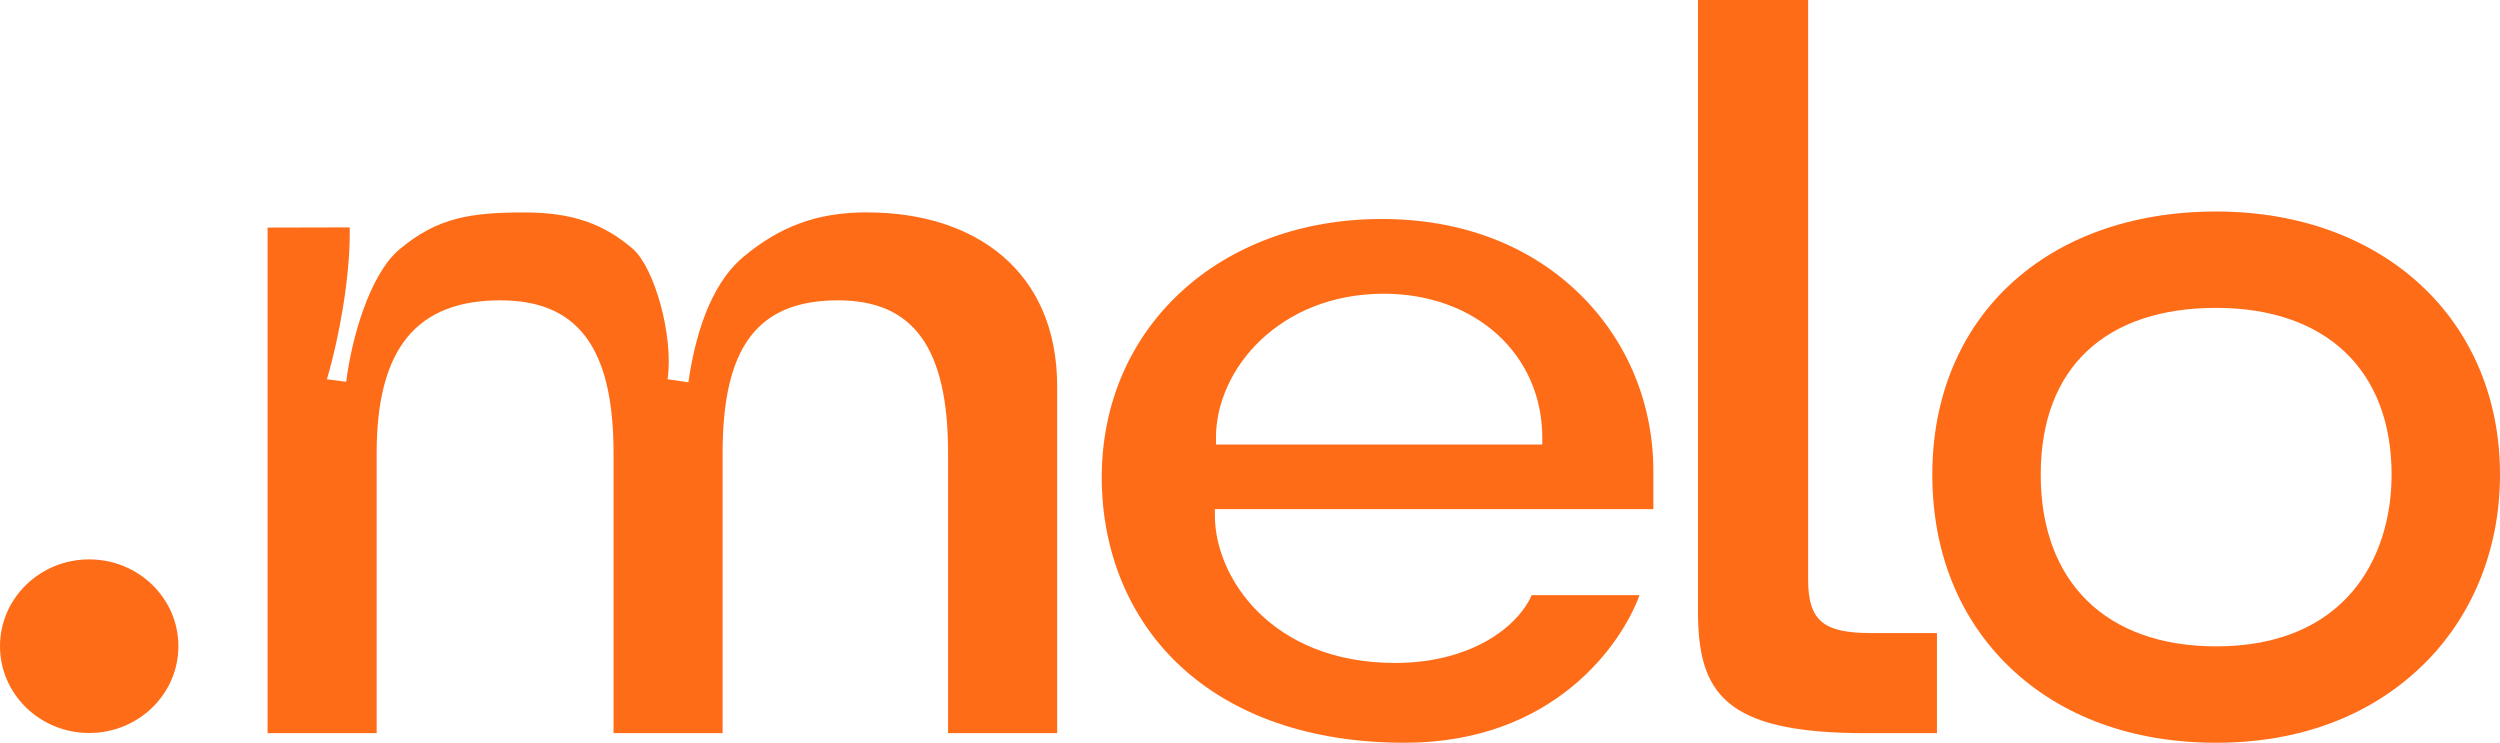
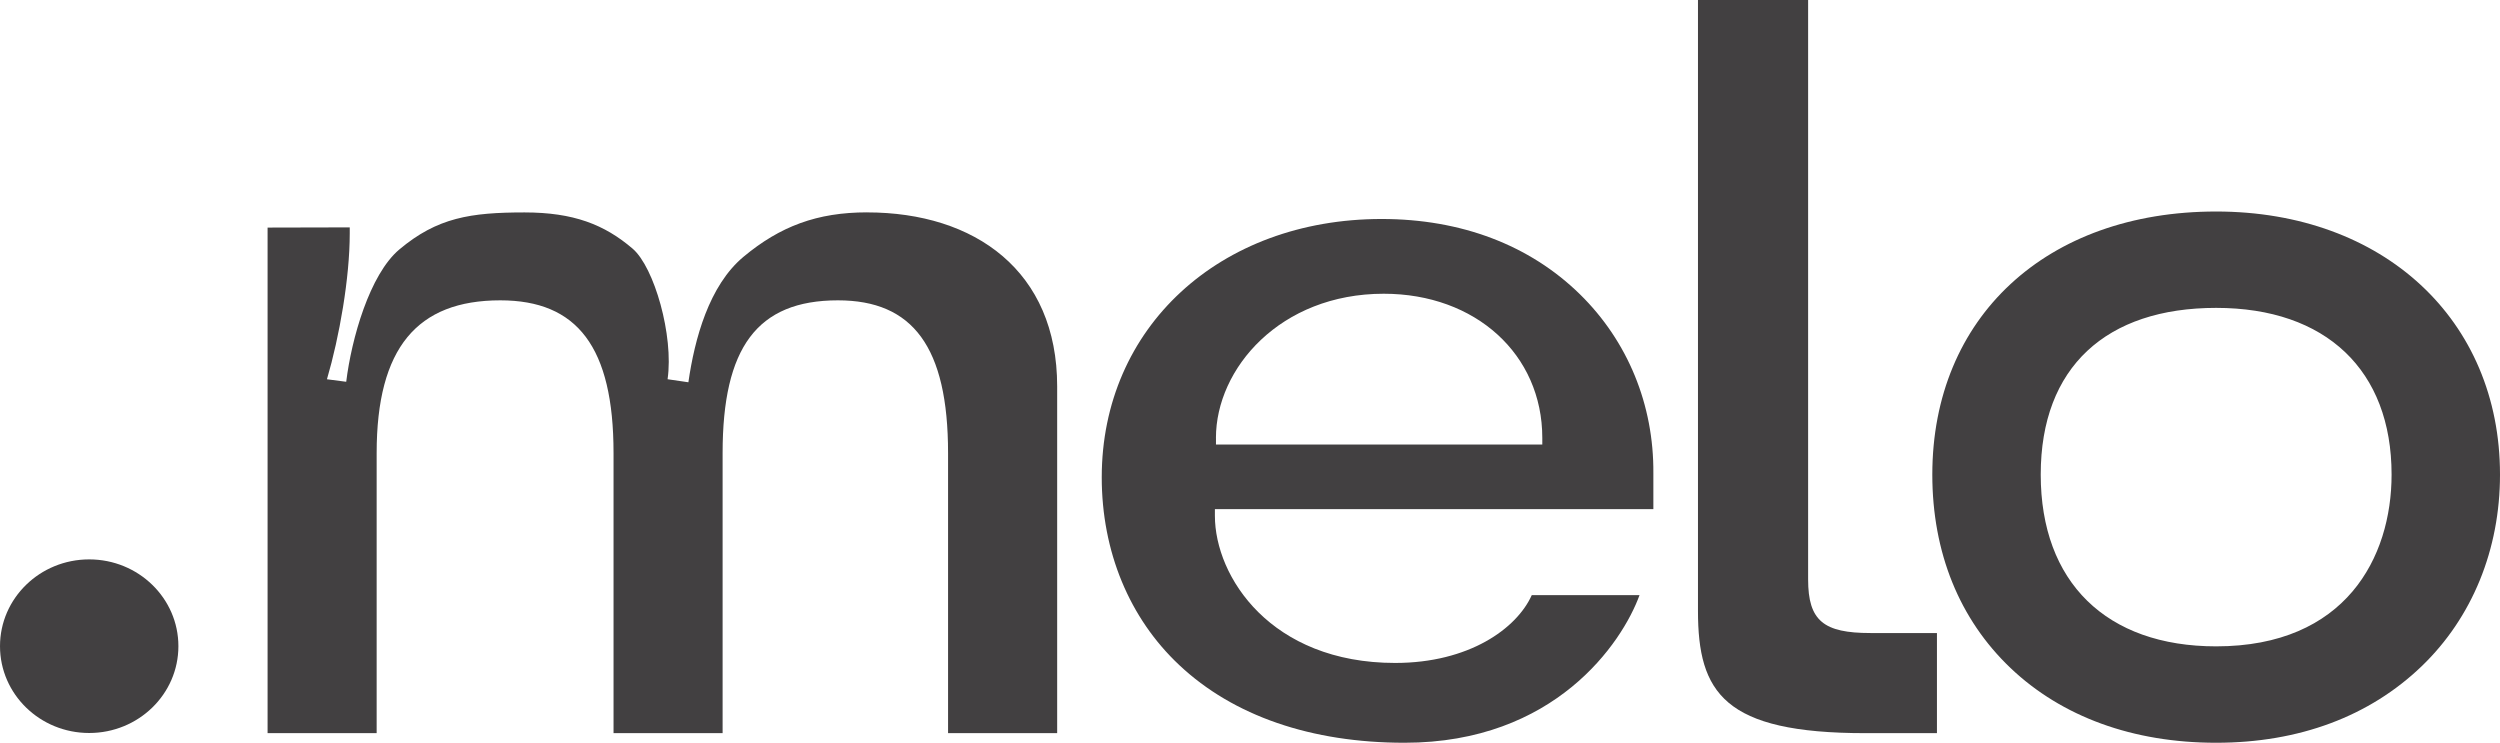
<svg xmlns="http://www.w3.org/2000/svg" preserveAspectRatio="none" overflow="visible" style="display: block;" width="76.556" height="22.745" viewBox="0 0 76.556 22.745" fill="none">
  <g id="Group">
-     <path id="Vector" d="M26.552 6.503C25.025 6.503 23.89 6.928 22.766 7.865C21.713 8.744 21.271 10.375 21.08 11.706L20.443 11.613C20.635 10.282 20.035 8.182 19.373 7.615C18.508 6.874 17.558 6.505 16.063 6.505C14.407 6.505 13.392 6.663 12.231 7.637C11.316 8.406 10.762 10.382 10.602 11.691L10.012 11.614C10.394 10.313 10.71 8.512 10.71 7.15V6.963L8.194 6.969V22.451H11.534V13.873C11.534 10.652 12.776 9.197 15.32 9.197C17.675 9.197 18.788 10.622 18.788 13.873V22.451H22.128V13.873C22.128 10.652 23.179 9.197 25.66 9.197C27.952 9.197 29.032 10.622 29.032 13.873V22.451H32.373V11.831C32.373 8.3 29.86 6.504 26.551 6.504L26.552 6.503Z" fill="#FF6C18" />
-     <path id="Vector_2" d="M50.63 15.591V14.493C50.646 12.395 49.847 10.449 48.381 9.011C46.843 7.504 44.743 6.706 42.31 6.706C37.343 6.706 33.738 10.033 33.738 14.617C33.738 16.886 34.581 18.929 36.112 20.366C37.767 21.923 40.153 22.745 43.01 22.745C47.609 22.745 49.672 19.692 50.206 18.225H46.906C46.446 19.25 44.982 20.301 42.724 20.301C38.917 20.301 37.203 17.665 37.203 15.793V15.591H50.63ZM37.235 13.41C37.235 11.286 39.201 8.995 42.374 8.995C45.186 8.995 47.229 10.852 47.229 13.41V13.612H37.236V13.41H37.235Z" fill="#FF6C18" />
-     <path id="Vector_3" d="M67.864 6.477C62.665 6.477 59.172 9.715 59.172 14.534C59.172 16.918 60.001 18.965 61.567 20.456C63.142 21.953 65.32 22.745 67.864 22.745C70.407 22.745 72.565 21.934 74.161 20.398C75.706 18.91 76.556 16.827 76.556 14.534C76.556 9.79 72.983 6.477 67.864 6.477ZM67.864 19.793C64.501 19.793 62.492 17.827 62.492 14.533C62.492 11.239 64.501 9.428 67.864 9.428C71.227 9.428 73.236 11.336 73.236 14.533C73.236 17.075 71.825 19.793 67.864 19.793Z" fill="#FF6C18" />
-     <path id="Vector_4" d="M2.731 22.446C4.24 22.446 5.463 21.256 5.463 19.788C5.463 18.32 4.24 17.13 2.731 17.13C1.223 17.13 9.91821e-05 18.32 9.91821e-05 19.788C9.91821e-05 21.256 1.223 22.446 2.731 22.446Z" fill="#FF6C18" />
-     <path id="Vector_5" d="M57.278 19.385C55.846 19.385 55.369 19.013 55.369 17.744V4.54823e-05H51.996V18.705C51.996 21.212 52.789 22.451 57.119 22.451H59.314V19.385H57.278Z" fill="#FF6C18" />
+     <path id="Vector" d="M26.552 6.503C25.025 6.503 23.89 6.928 22.766 7.865C21.713 8.744 21.271 10.375 21.08 11.706L20.443 11.613C20.635 10.282 20.035 8.182 19.373 7.615C18.508 6.874 17.558 6.505 16.063 6.505C14.407 6.505 13.392 6.663 12.231 7.637C11.316 8.406 10.762 10.382 10.602 11.691L10.012 11.614C10.394 10.313 10.71 8.512 10.71 7.15V6.963L8.194 6.969V22.451H11.534V13.873C11.534 10.652 12.776 9.197 15.32 9.197C17.675 9.197 18.788 10.622 18.788 13.873V22.451H22.128V13.873C22.128 10.652 23.179 9.197 25.66 9.197C27.952 9.197 29.032 10.622 29.032 13.873V22.451H32.373V11.831C32.373 8.3 29.86 6.504 26.551 6.504L26.552 6.503Z" fill="#424041" />
+     <path id="Vector_2" d="M50.63 15.591V14.493C50.646 12.395 49.847 10.449 48.381 9.011C46.843 7.504 44.743 6.706 42.31 6.706C37.343 6.706 33.738 10.033 33.738 14.617C33.738 16.886 34.581 18.929 36.112 20.366C37.767 21.923 40.153 22.745 43.01 22.745C47.609 22.745 49.672 19.692 50.206 18.225H46.906C46.446 19.25 44.982 20.301 42.724 20.301C38.917 20.301 37.203 17.665 37.203 15.793V15.591H50.63ZM37.235 13.41C37.235 11.286 39.201 8.995 42.374 8.995C45.186 8.995 47.229 10.852 47.229 13.41V13.612H37.236V13.41H37.235Z" fill="#424041" />
+     <path id="Vector_3" d="M67.864 6.477C62.665 6.477 59.172 9.715 59.172 14.534C59.172 16.918 60.001 18.965 61.567 20.456C63.142 21.953 65.32 22.745 67.864 22.745C70.407 22.745 72.565 21.934 74.161 20.398C75.706 18.91 76.556 16.827 76.556 14.534C76.556 9.79 72.983 6.477 67.864 6.477ZM67.864 19.793C64.501 19.793 62.492 17.827 62.492 14.533C62.492 11.239 64.501 9.428 67.864 9.428C71.227 9.428 73.236 11.336 73.236 14.533C73.236 17.075 71.825 19.793 67.864 19.793Z" fill="#424041" />
+     <path id="Vector_4" d="M2.731 22.446C4.24 22.446 5.463 21.256 5.463 19.788C5.463 18.32 4.24 17.13 2.731 17.13C1.223 17.13 9.91821e-05 18.32 9.91821e-05 19.788C9.91821e-05 21.256 1.223 22.446 2.731 22.446Z" fill="#424041" />
+     <path id="Vector_5" d="M57.278 19.385C55.846 19.385 55.369 19.013 55.369 17.744V4.54823e-05H51.996V18.705C51.996 21.212 52.789 22.451 57.119 22.451H59.314V19.385H57.278Z" fill="#424041" />
  </g>
</svg>
